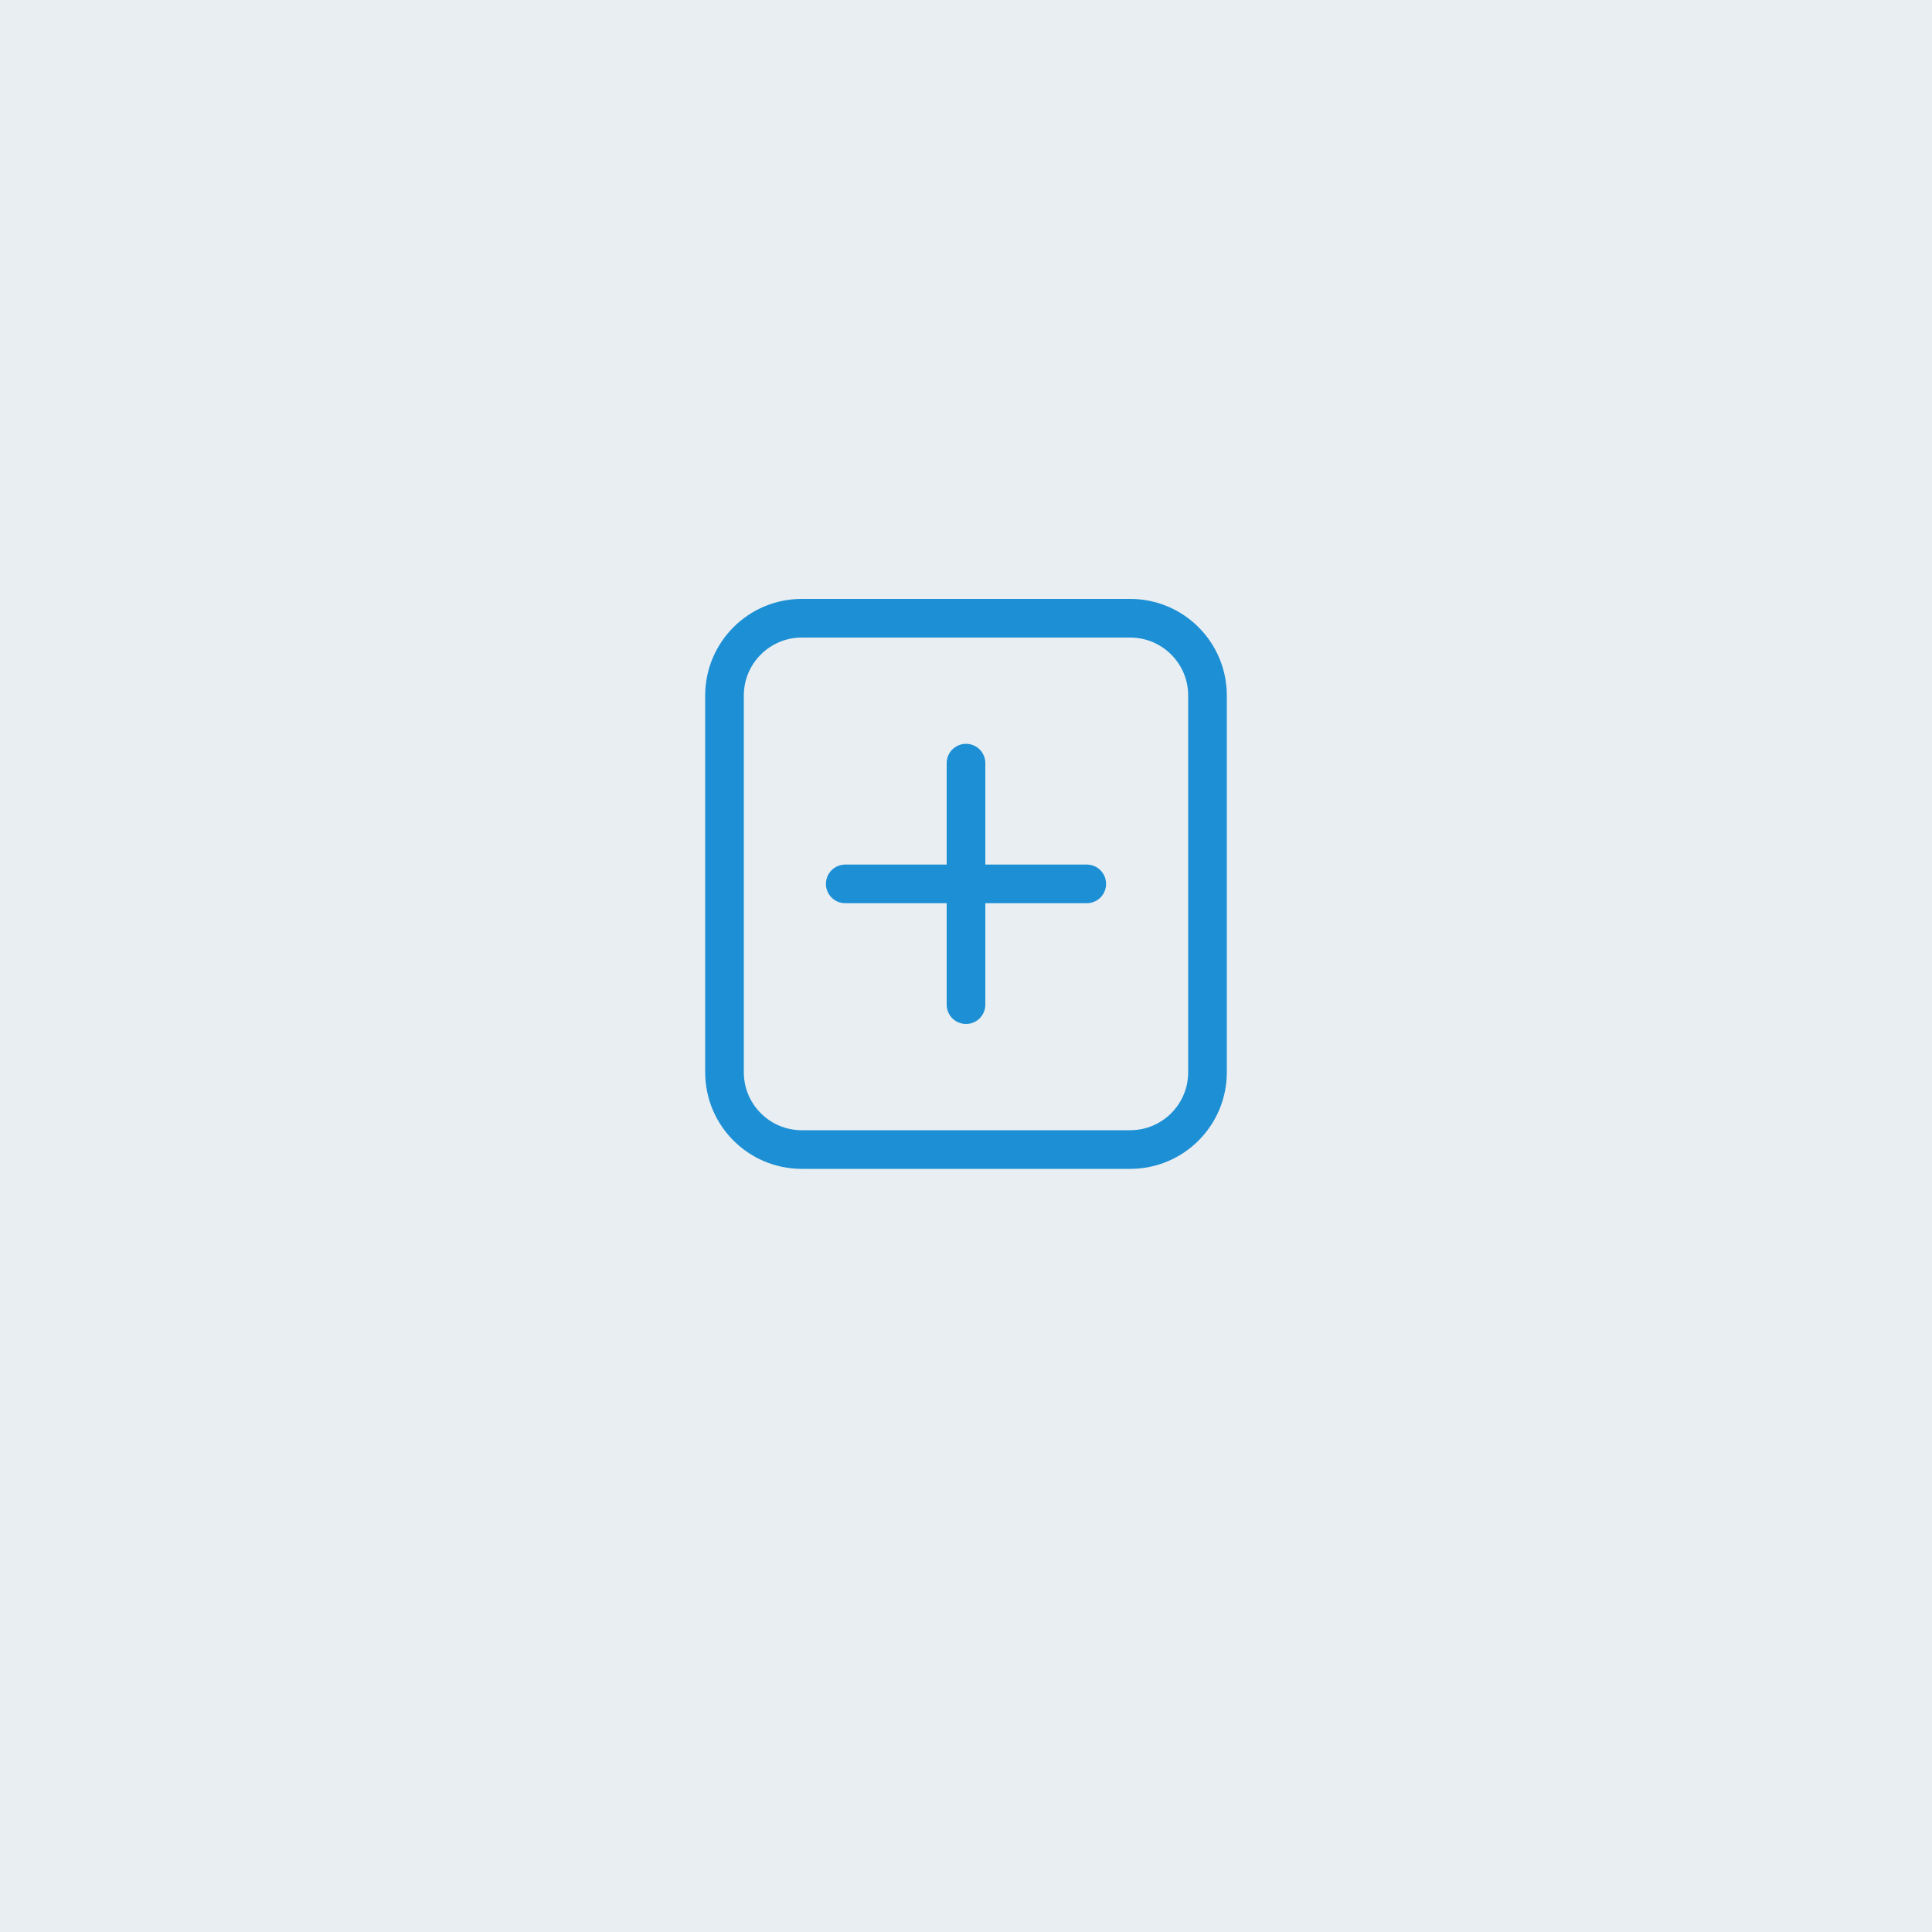
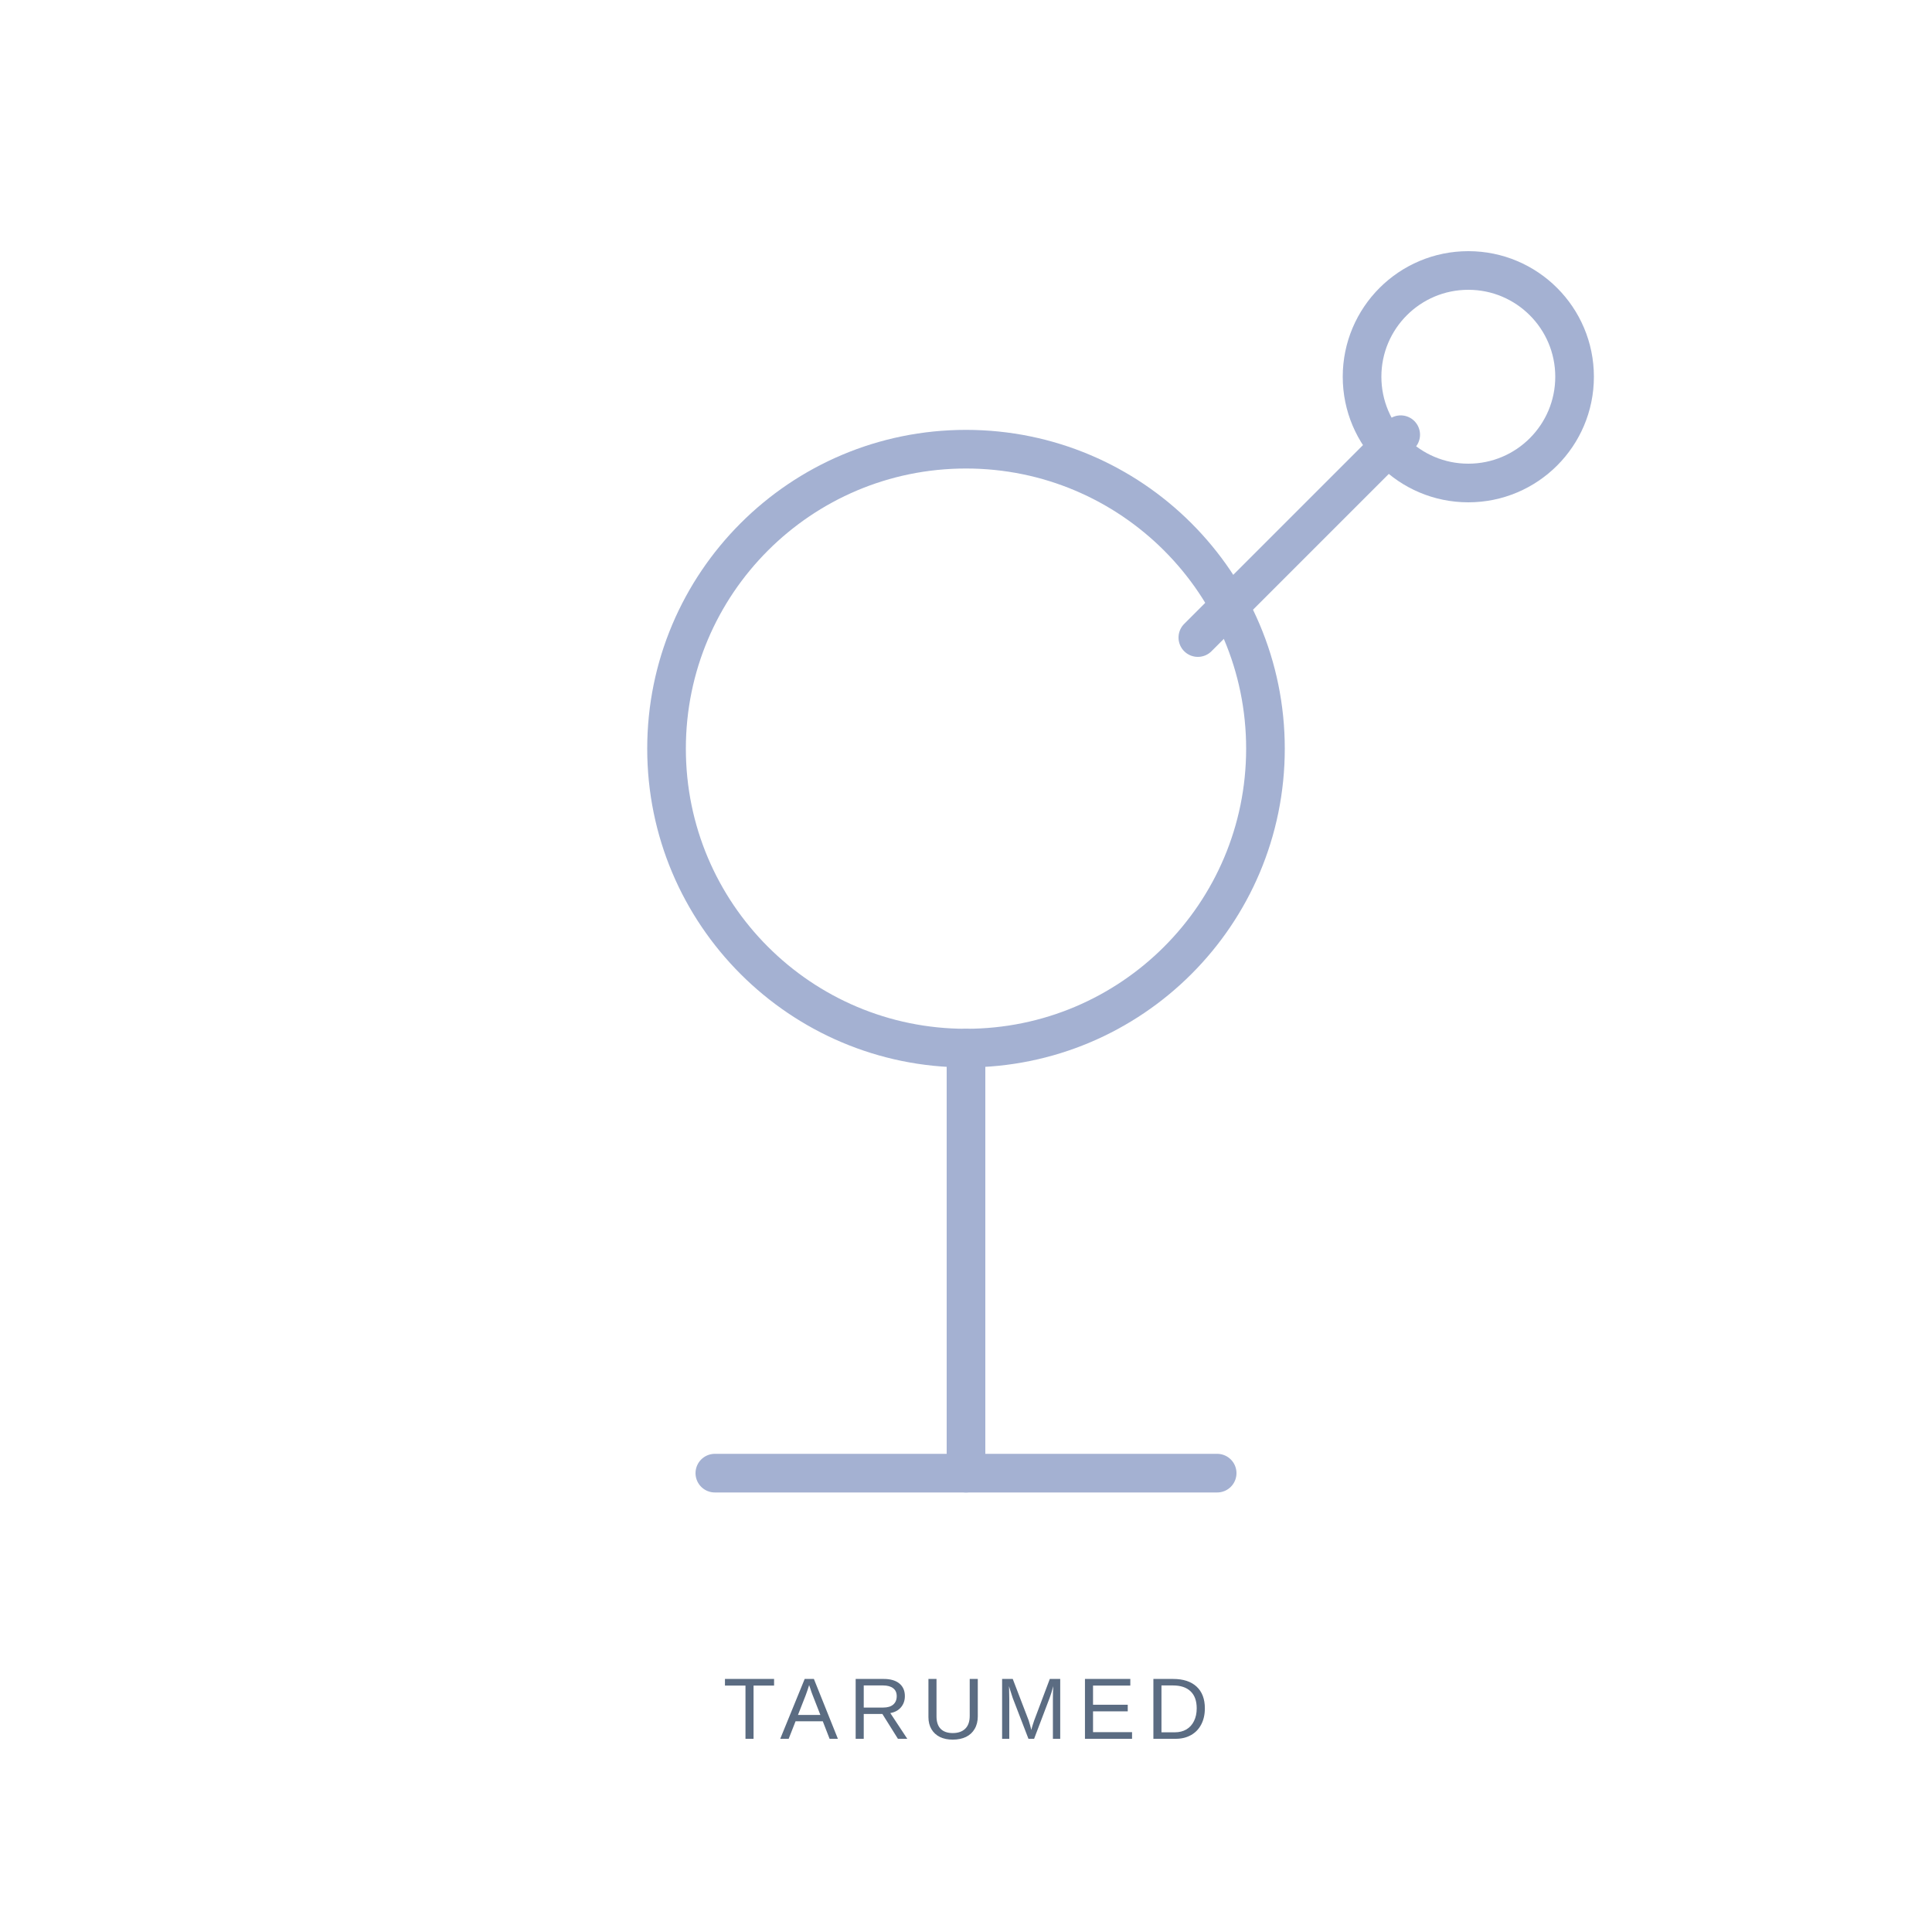
- <svg xmlns="http://www.w3.org/2000/svg" viewBox="0 0 400 400">
-   <rect fill="#e8eef2" width="400" height="400" />
-   <g fill="none" stroke="#1d8fd4" stroke-width="8" stroke-linecap="round">
-     <rect x="150" y="128" width="100" height="110" rx="16" />
-     <path d="M200 158v50M175 183h50" />
+ <svg xmlns="http://www.w3.org/2000/svg" viewBox="0 0 400 400" role="img" aria-label="Product image unavailable">
+   <rect width="400" height="400" fill="#ffffff" />
+   <g fill="none" stroke="#1b3d8f" stroke-width="8" stroke-linecap="round" stroke-linejoin="round" opacity=".4">
+     <circle cx="200" cy="155" r="62" />
+     <path d="M200 217v88" />
+     <path d="M148 305h104" />
+     <path d="M248 132l42-42" />
+     <circle cx="304" cy="78" r="22" />
  </g>
+   <text x="200" y="360" text-anchor="middle" fill="#5b6c82" font-family="Arial, sans-serif" font-size="18" letter-spacing=".12em">TARUMED</text>
</svg>
